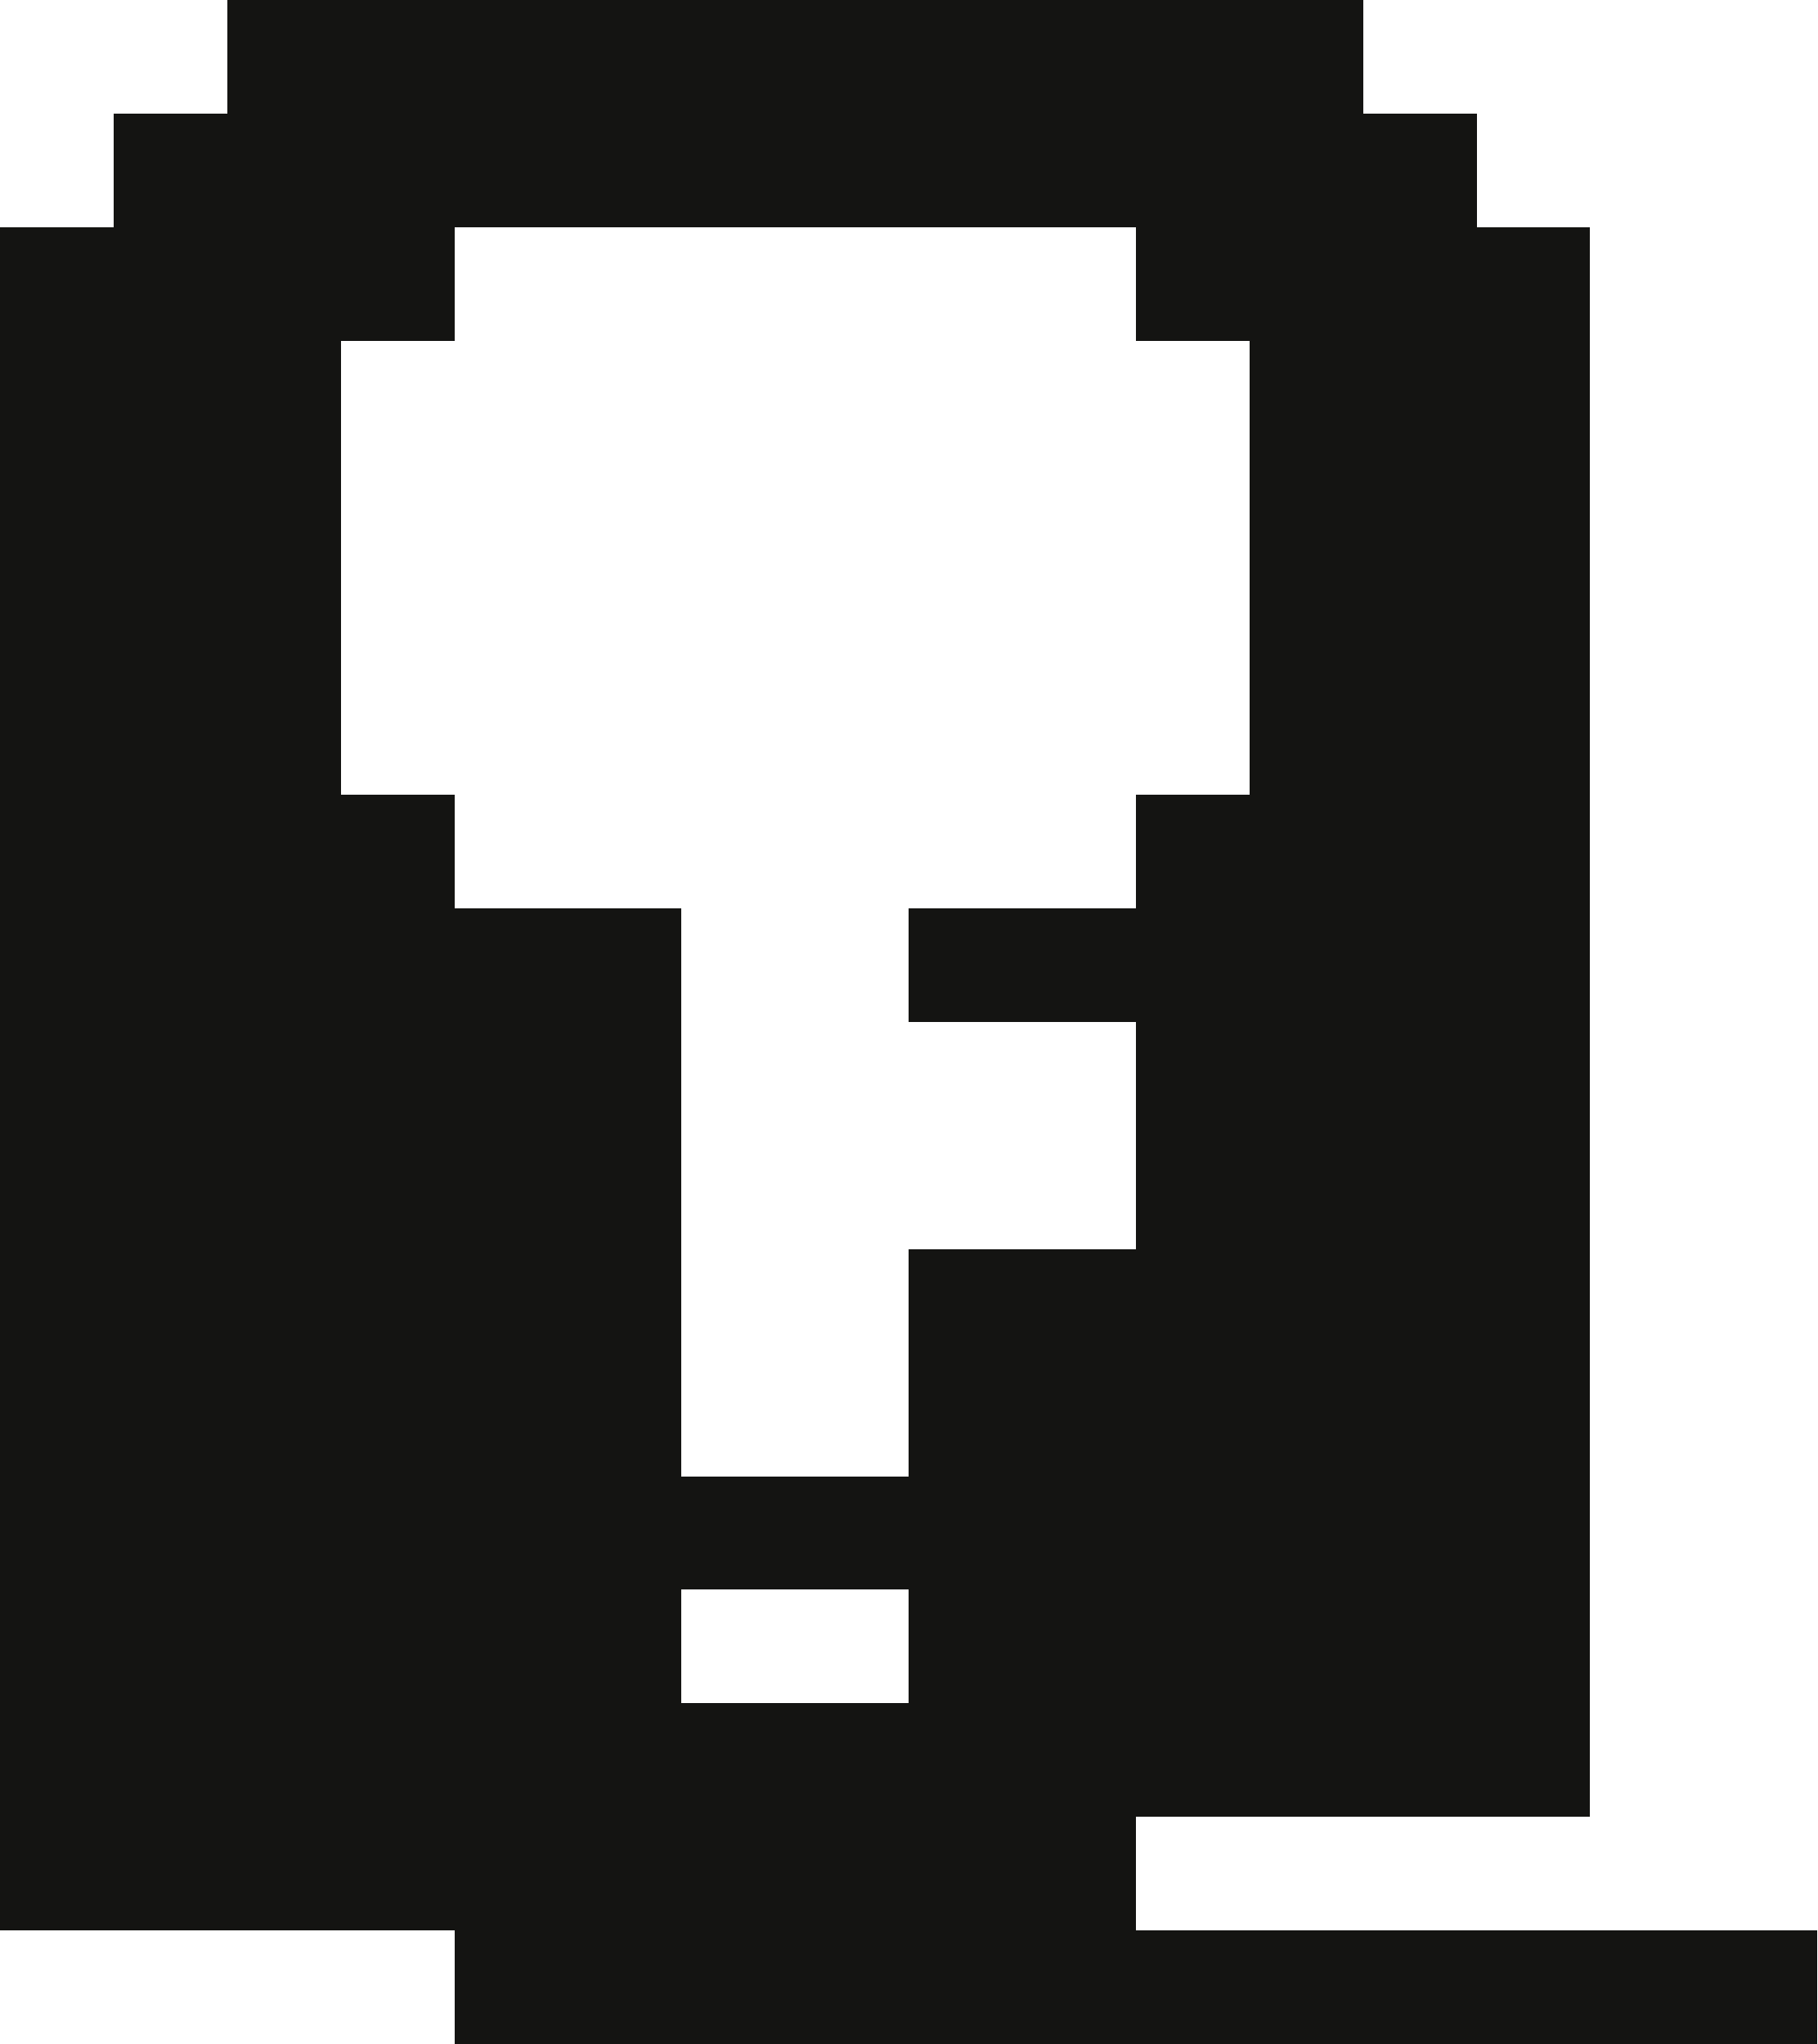
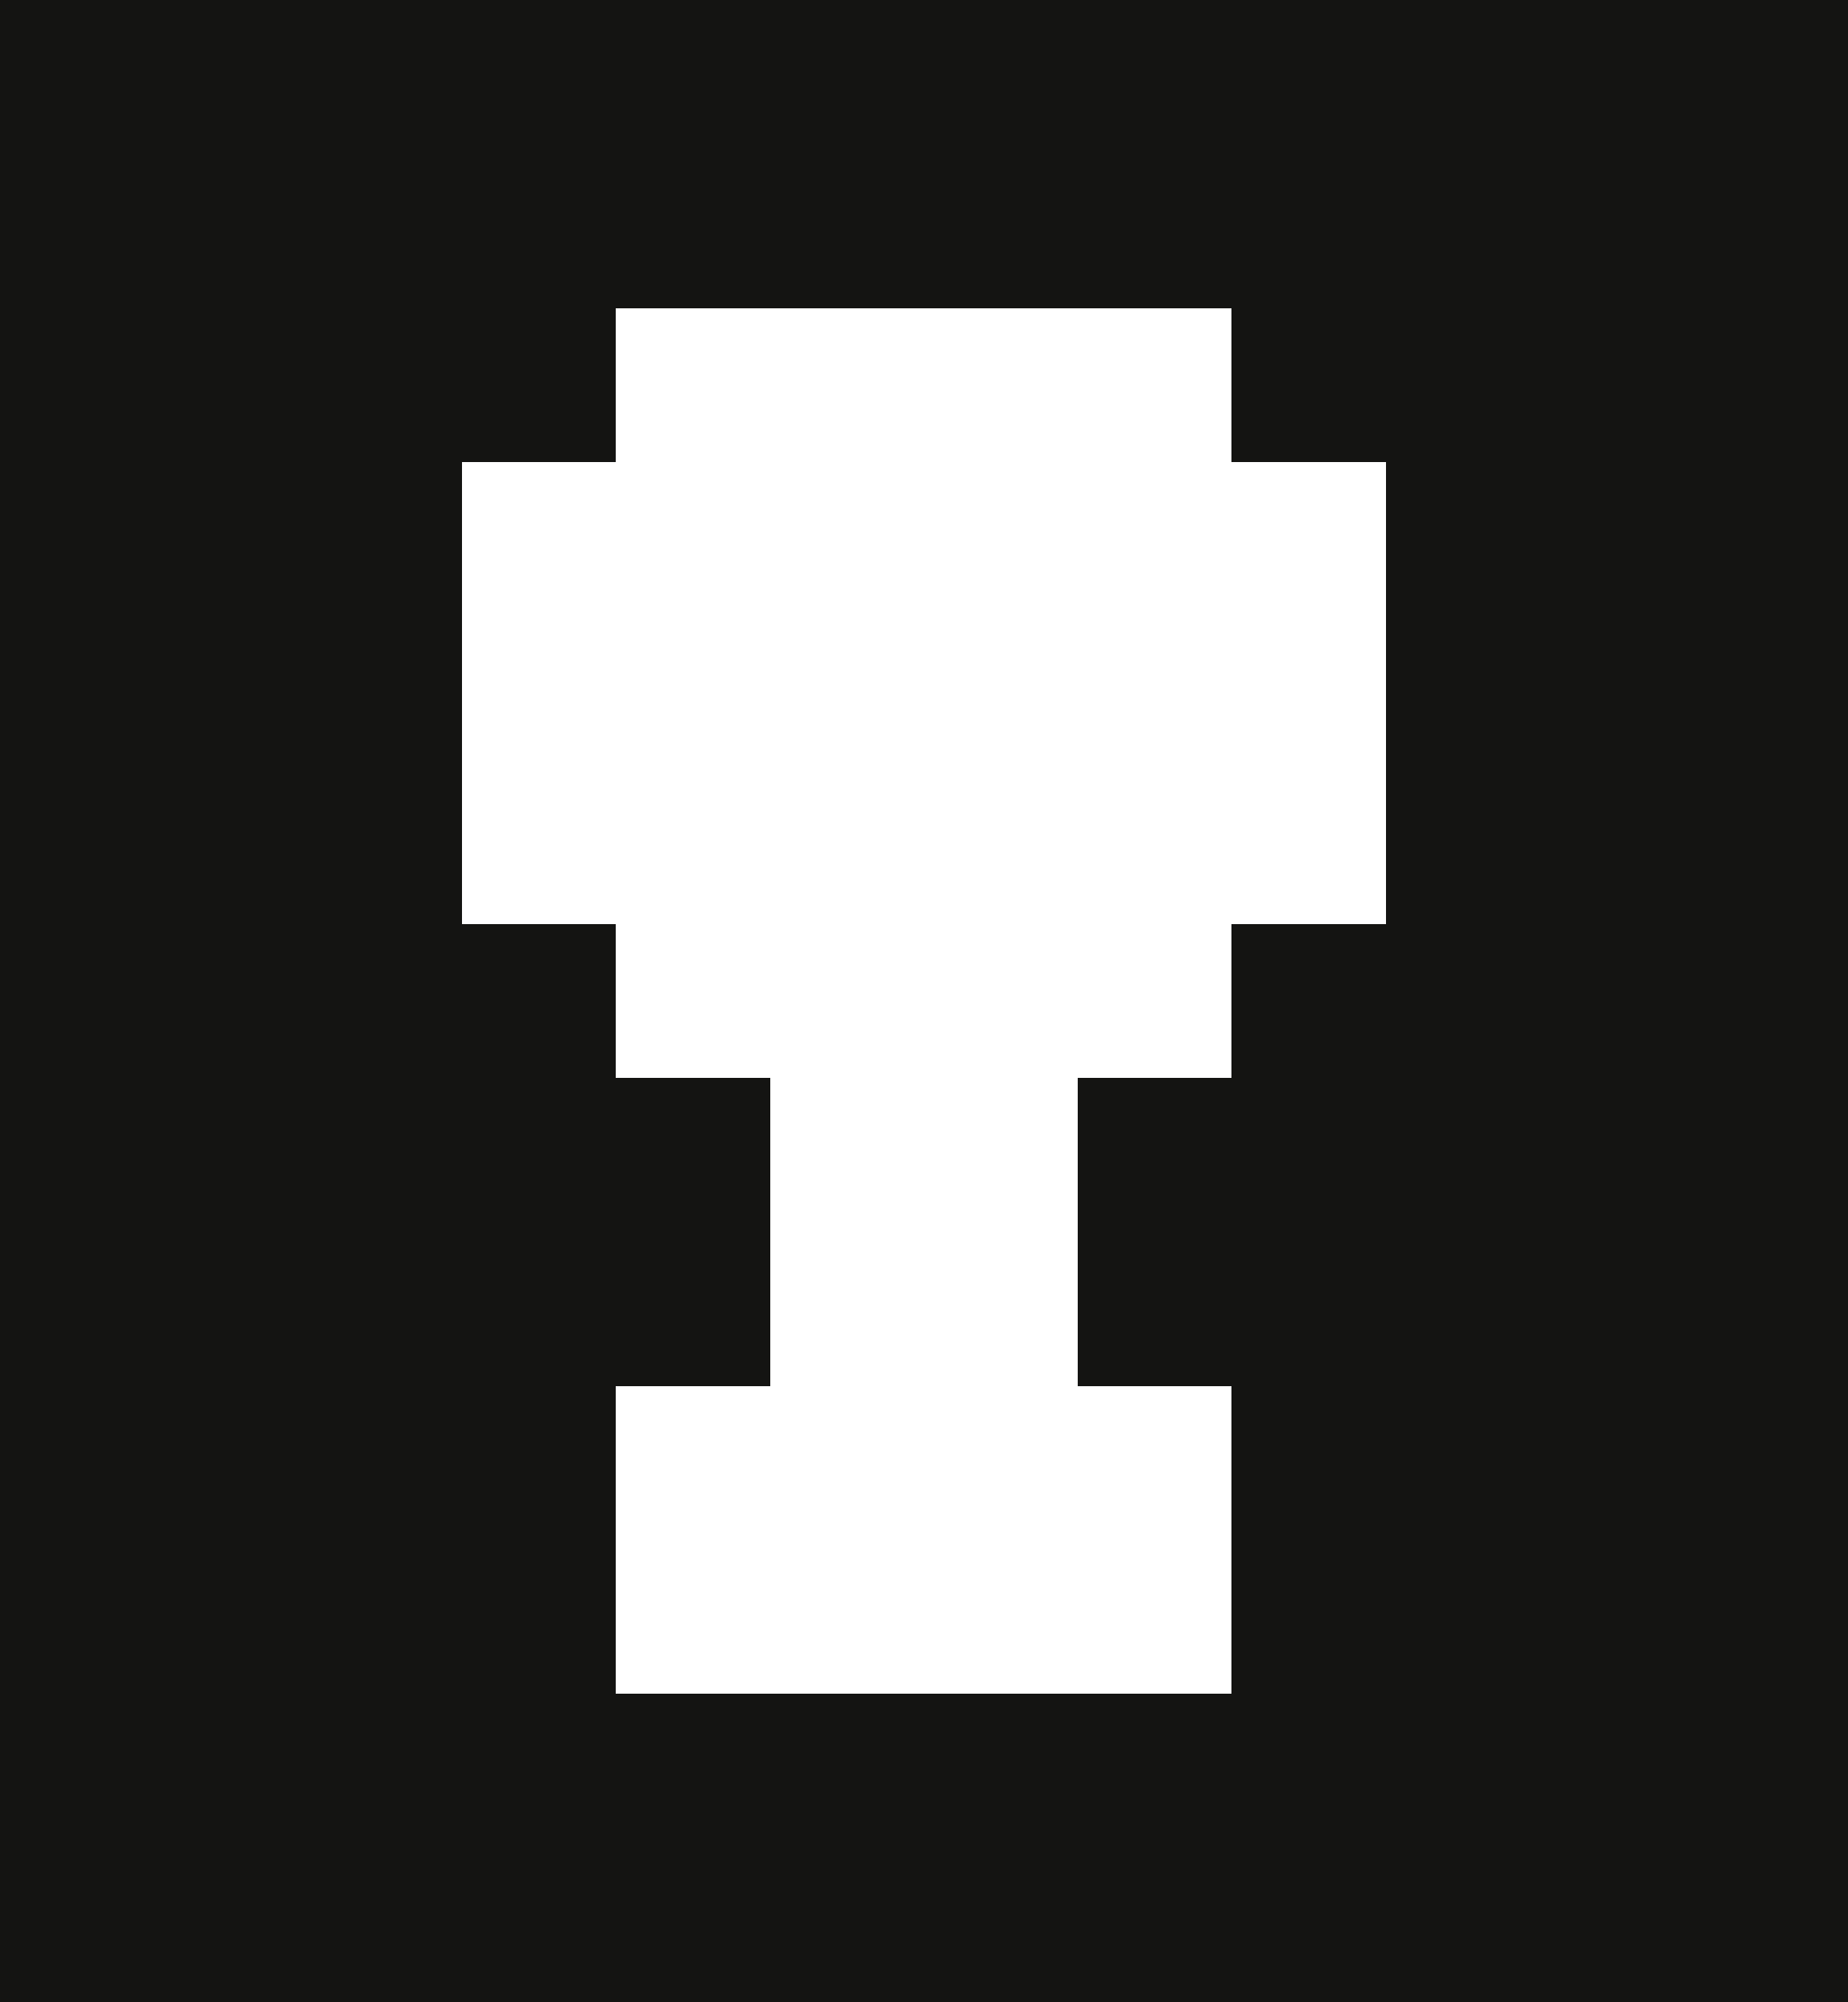
- <svg xmlns="http://www.w3.org/2000/svg" viewBox="0 0 16 18" shape-rendering="crispEdges" role="img" aria-label="SendKey mark: a keyhole shaped like a pixel key, dissolving inside">
-   <path fill="#141412" d="M2 0h10v1h-10zM1 1h12v1h-12zM0 2h4v1h-4zM10 2h4v1h-4zM0 3h3v1h-3zM11 3h3v1h-3zM0 4h3v1h-3zM11 4h3v1h-3zM0 5h3v1h-3zM11 5h3v1h-3zM0 6h3v1h-3zM11 6h3v1h-3zM0 7h4v1h-4zM10 7h4v1h-4zM0 8h6v1h-6zM8 8h6v1h-6zM0 9h6v1h-6zM10 9h4v1h-4zM0 10h6v1h-6zM10 10h4v1h-4zM0 11h6v1h-6zM8 11h6v1h-6zM0 12h6v1h-6zM8 12h6v1h-6zM0 13h14v1h-14zM0 14h6v1h-6zM8 14h6v1h-6zM0 15h14v1h-14zM0 16h10v1h-10zM4 17h12v1h-12z" />
+ <svg xmlns="http://www.w3.org/2000/svg" viewBox="0 0 12 13" shape-rendering="crispEdges" role="img" aria-label="SendKey mark: a keyhole punched through an ink plate">
+   <path fill="#141412" d="M0 0h12v1h-12zM0 1h12v1h-12zM0 2h4v1h-4zM8 2h4v1h-4zM0 3h3v1h-3zM9 3h3v1h-3zM0 4h3v1h-3zM9 4h3v1h-3zM0 5h3v1h-3zM9 5h3v1h-3zM0 6h4v1h-4zM8 6h4v1h-4zM0 7h5v1h-5zM7 7h5v1h-5zM0 8h5v1h-5zM7 8h5v1h-5zM0 9h4v1h-4zM8 9h4v1h-4zM0 10h4v1h-4zM8 10h4v1h-4zM0 11h12v1h-12zM0 12h12v1h-12z" />
</svg>
